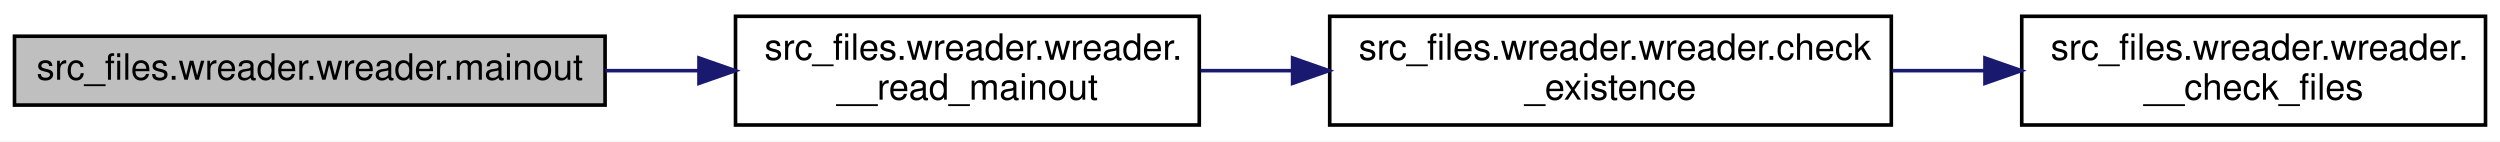
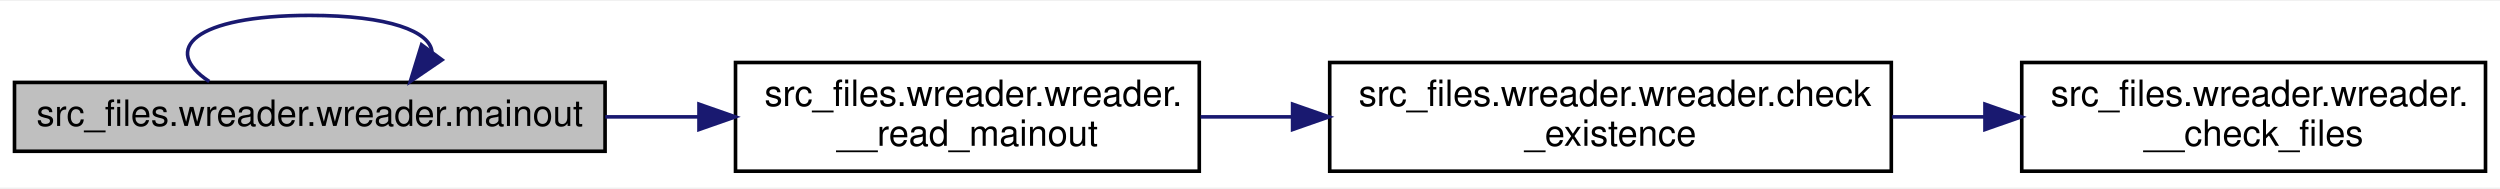
- <svg xmlns="http://www.w3.org/2000/svg" xmlns:xlink="http://www.w3.org/1999/xlink" width="690pt" height="39pt" viewBox="0.00 0.00 690.00 39.00">
-   <g id="graph0" class="graph" transform="scale(1 1) rotate(0) translate(4 35)">
-     <polygon fill="white" stroke="transparent" points="-4,4 -4,-35 686,-35 686,4 -4,4" />
+ <svg xmlns="http://www.w3.org/2000/svg" xmlns:xlink="http://www.w3.org/1999/xlink" width="690pt" height="52pt" viewBox="0.00 0.00 690.00 51.50">
+   <g id="graph0" class="graph" transform="scale(1 1) rotate(0) translate(4 47.5)">
+     <polygon fill="white" stroke="transparent" points="-4,4 -4,-47.5 686,-47.5 686,4 -4,4" />
    <g id="node1" class="node">
      <g id="a_node1">
        <a xlink:title=" ">
          <polygon fill="#bfbfbf" stroke="black" points="0,-6 0,-25 163,-25 163,-6 0,-6" />
          <text text-anchor="middle" x="81.5" y="-13" font-family="Helvetica,sans-Serif" font-size="10.00">src_files.wreader.wreader.mainout</text>
        </a>
      </g>
+     </g>
+     <g id="edge4" class="edge">
+       <path fill="none" stroke="midnightblue" d="M53.76,-25.26C40.26,-34.07 49.51,-43.5 81.5,-43.5 103.49,-43.5 114.74,-39.04 115.23,-33.39" />
+       <polygon fill="midnightblue" stroke="midnightblue" points="117.99,-31.23 109.24,-25.26 112.35,-35.38 117.99,-31.23" />
    </g>
    <g id="node2" class="node">
      <g id="a_node2">
        <a xlink:href="classsrc__files_1_1wreader_1_1wreader.html#a02e9aad2b0b6586231f81a003926bc21" target="_top" xlink:title=" ">
          <polygon fill="white" stroke="black" points="199,-0.5 199,-30.5 327,-30.5 327,-0.5 199,-0.5" />
          <text text-anchor="start" x="207" y="-18.5" font-family="Helvetica,sans-Serif" font-size="10.00">src_files.wreader.wreader.</text>
          <text text-anchor="middle" x="263" y="-7.5" font-family="Helvetica,sans-Serif" font-size="10.00">__read_mainout</text>
        </a>
      </g>
    </g>
    <g id="edge1" class="edge">
      <path fill="none" stroke="midnightblue" d="M163.06,-15.5C171.61,-15.5 180.27,-15.5 188.73,-15.5" />
      <polygon fill="midnightblue" stroke="midnightblue" points="188.92,-19 198.92,-15.5 188.92,-12 188.92,-19" />
    </g>
    <g id="node3" class="node">
      <g id="a_node3">
        <a xlink:href="classsrc__files_1_1wreader_1_1wreader.html#a6cc2d629d39d6f1c36f484c8718449e0" target="_top" xlink:title=" ">
          <polygon fill="white" stroke="black" points="363,-0.5 363,-30.5 518,-30.5 518,-0.5 363,-0.5" />
          <text text-anchor="start" x="371" y="-18.5" font-family="Helvetica,sans-Serif" font-size="10.00">src_files.wreader.wreader.check</text>
          <text text-anchor="middle" x="440.5" y="-7.5" font-family="Helvetica,sans-Serif" font-size="10.00">_existence</text>
        </a>
      </g>
    </g>
    <g id="edge2" class="edge">
      <path fill="none" stroke="midnightblue" d="M327.36,-15.5C335.62,-15.5 344.19,-15.5 352.74,-15.5" />
      <polygon fill="midnightblue" stroke="midnightblue" points="352.76,-19 362.76,-15.5 352.76,-12 352.76,-19" />
    </g>
    <g id="node4" class="node">
      <g id="a_node4">
        <a xlink:href="classsrc__files_1_1wreader_1_1wreader.html#ad7decec8890f297e25512ecb6fea313a" target="_top" xlink:title=" ">
          <polygon fill="white" stroke="black" points="554,-0.5 554,-30.5 682,-30.5 682,-0.5 554,-0.5" />
          <text text-anchor="start" x="562" y="-18.5" font-family="Helvetica,sans-Serif" font-size="10.00">src_files.wreader.wreader.</text>
          <text text-anchor="middle" x="618" y="-7.5" font-family="Helvetica,sans-Serif" font-size="10.00">__check_files</text>
        </a>
      </g>
    </g>
    <g id="edge3" class="edge">
      <path fill="none" stroke="midnightblue" d="M518.22,-15.5C526.68,-15.5 535.28,-15.5 543.69,-15.5" />
      <polygon fill="midnightblue" stroke="midnightblue" points="543.85,-19 553.85,-15.5 543.85,-12 543.85,-19" />
    </g>
  </g>
</svg>
